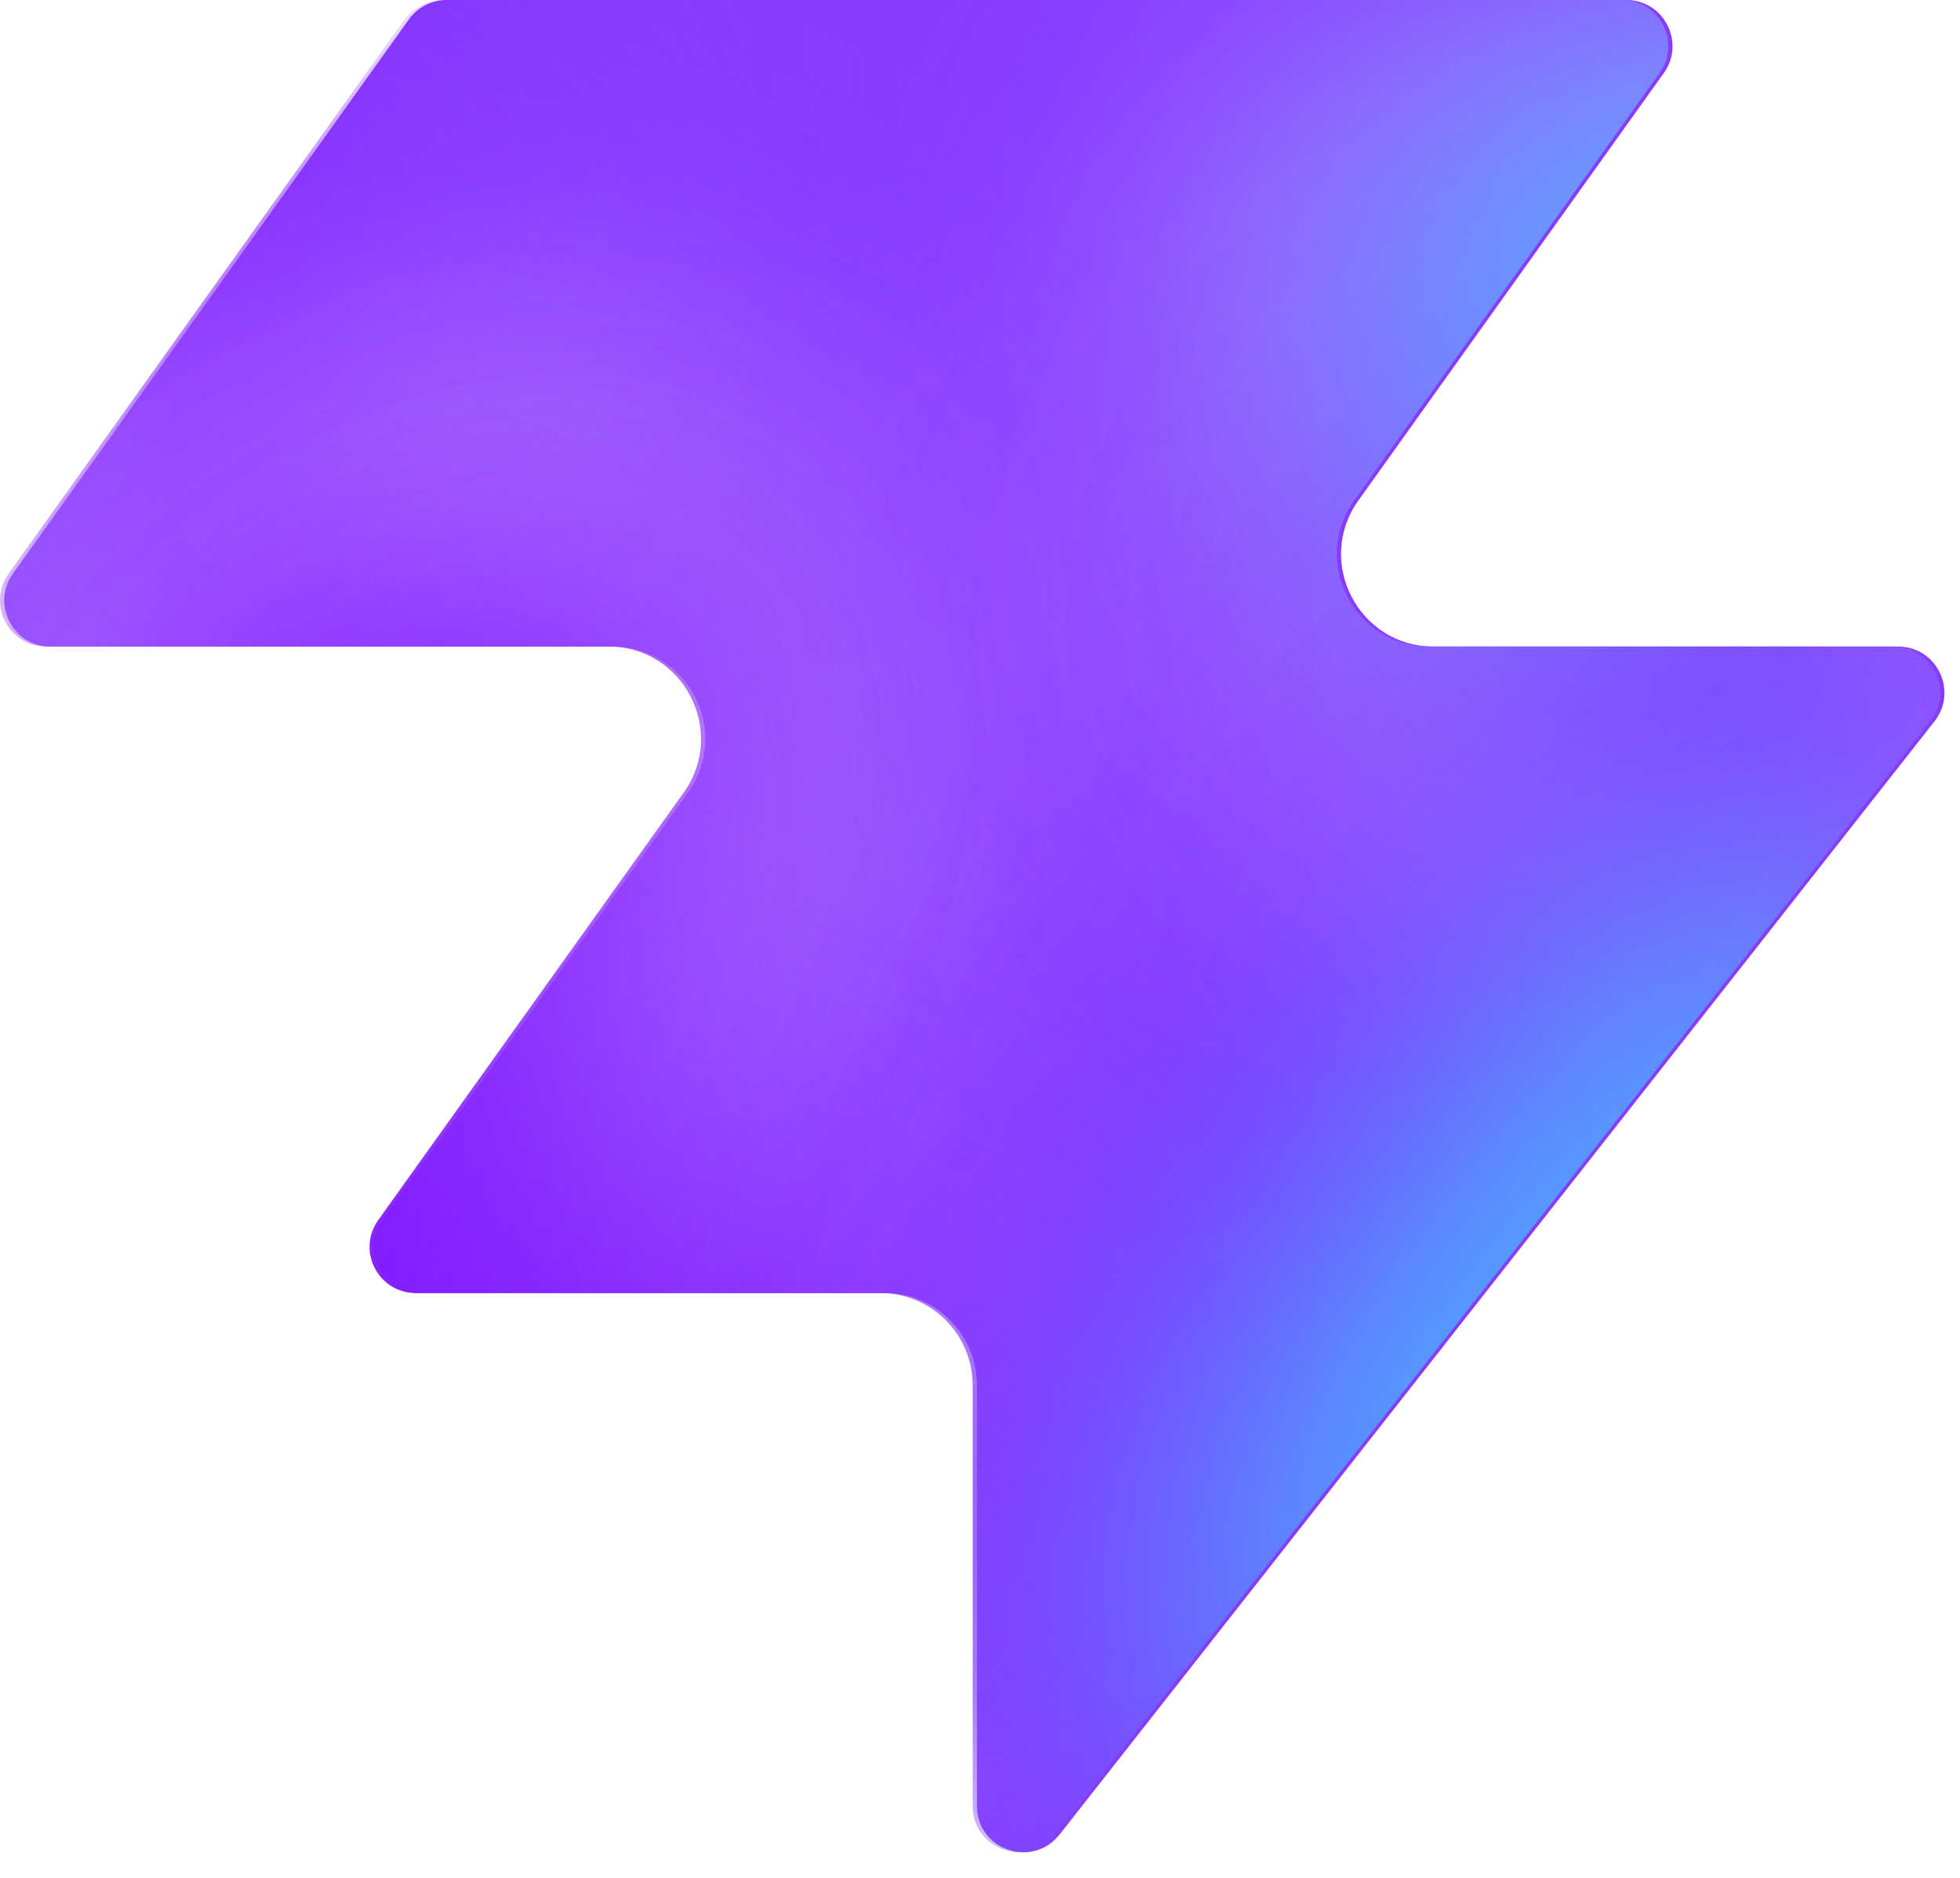
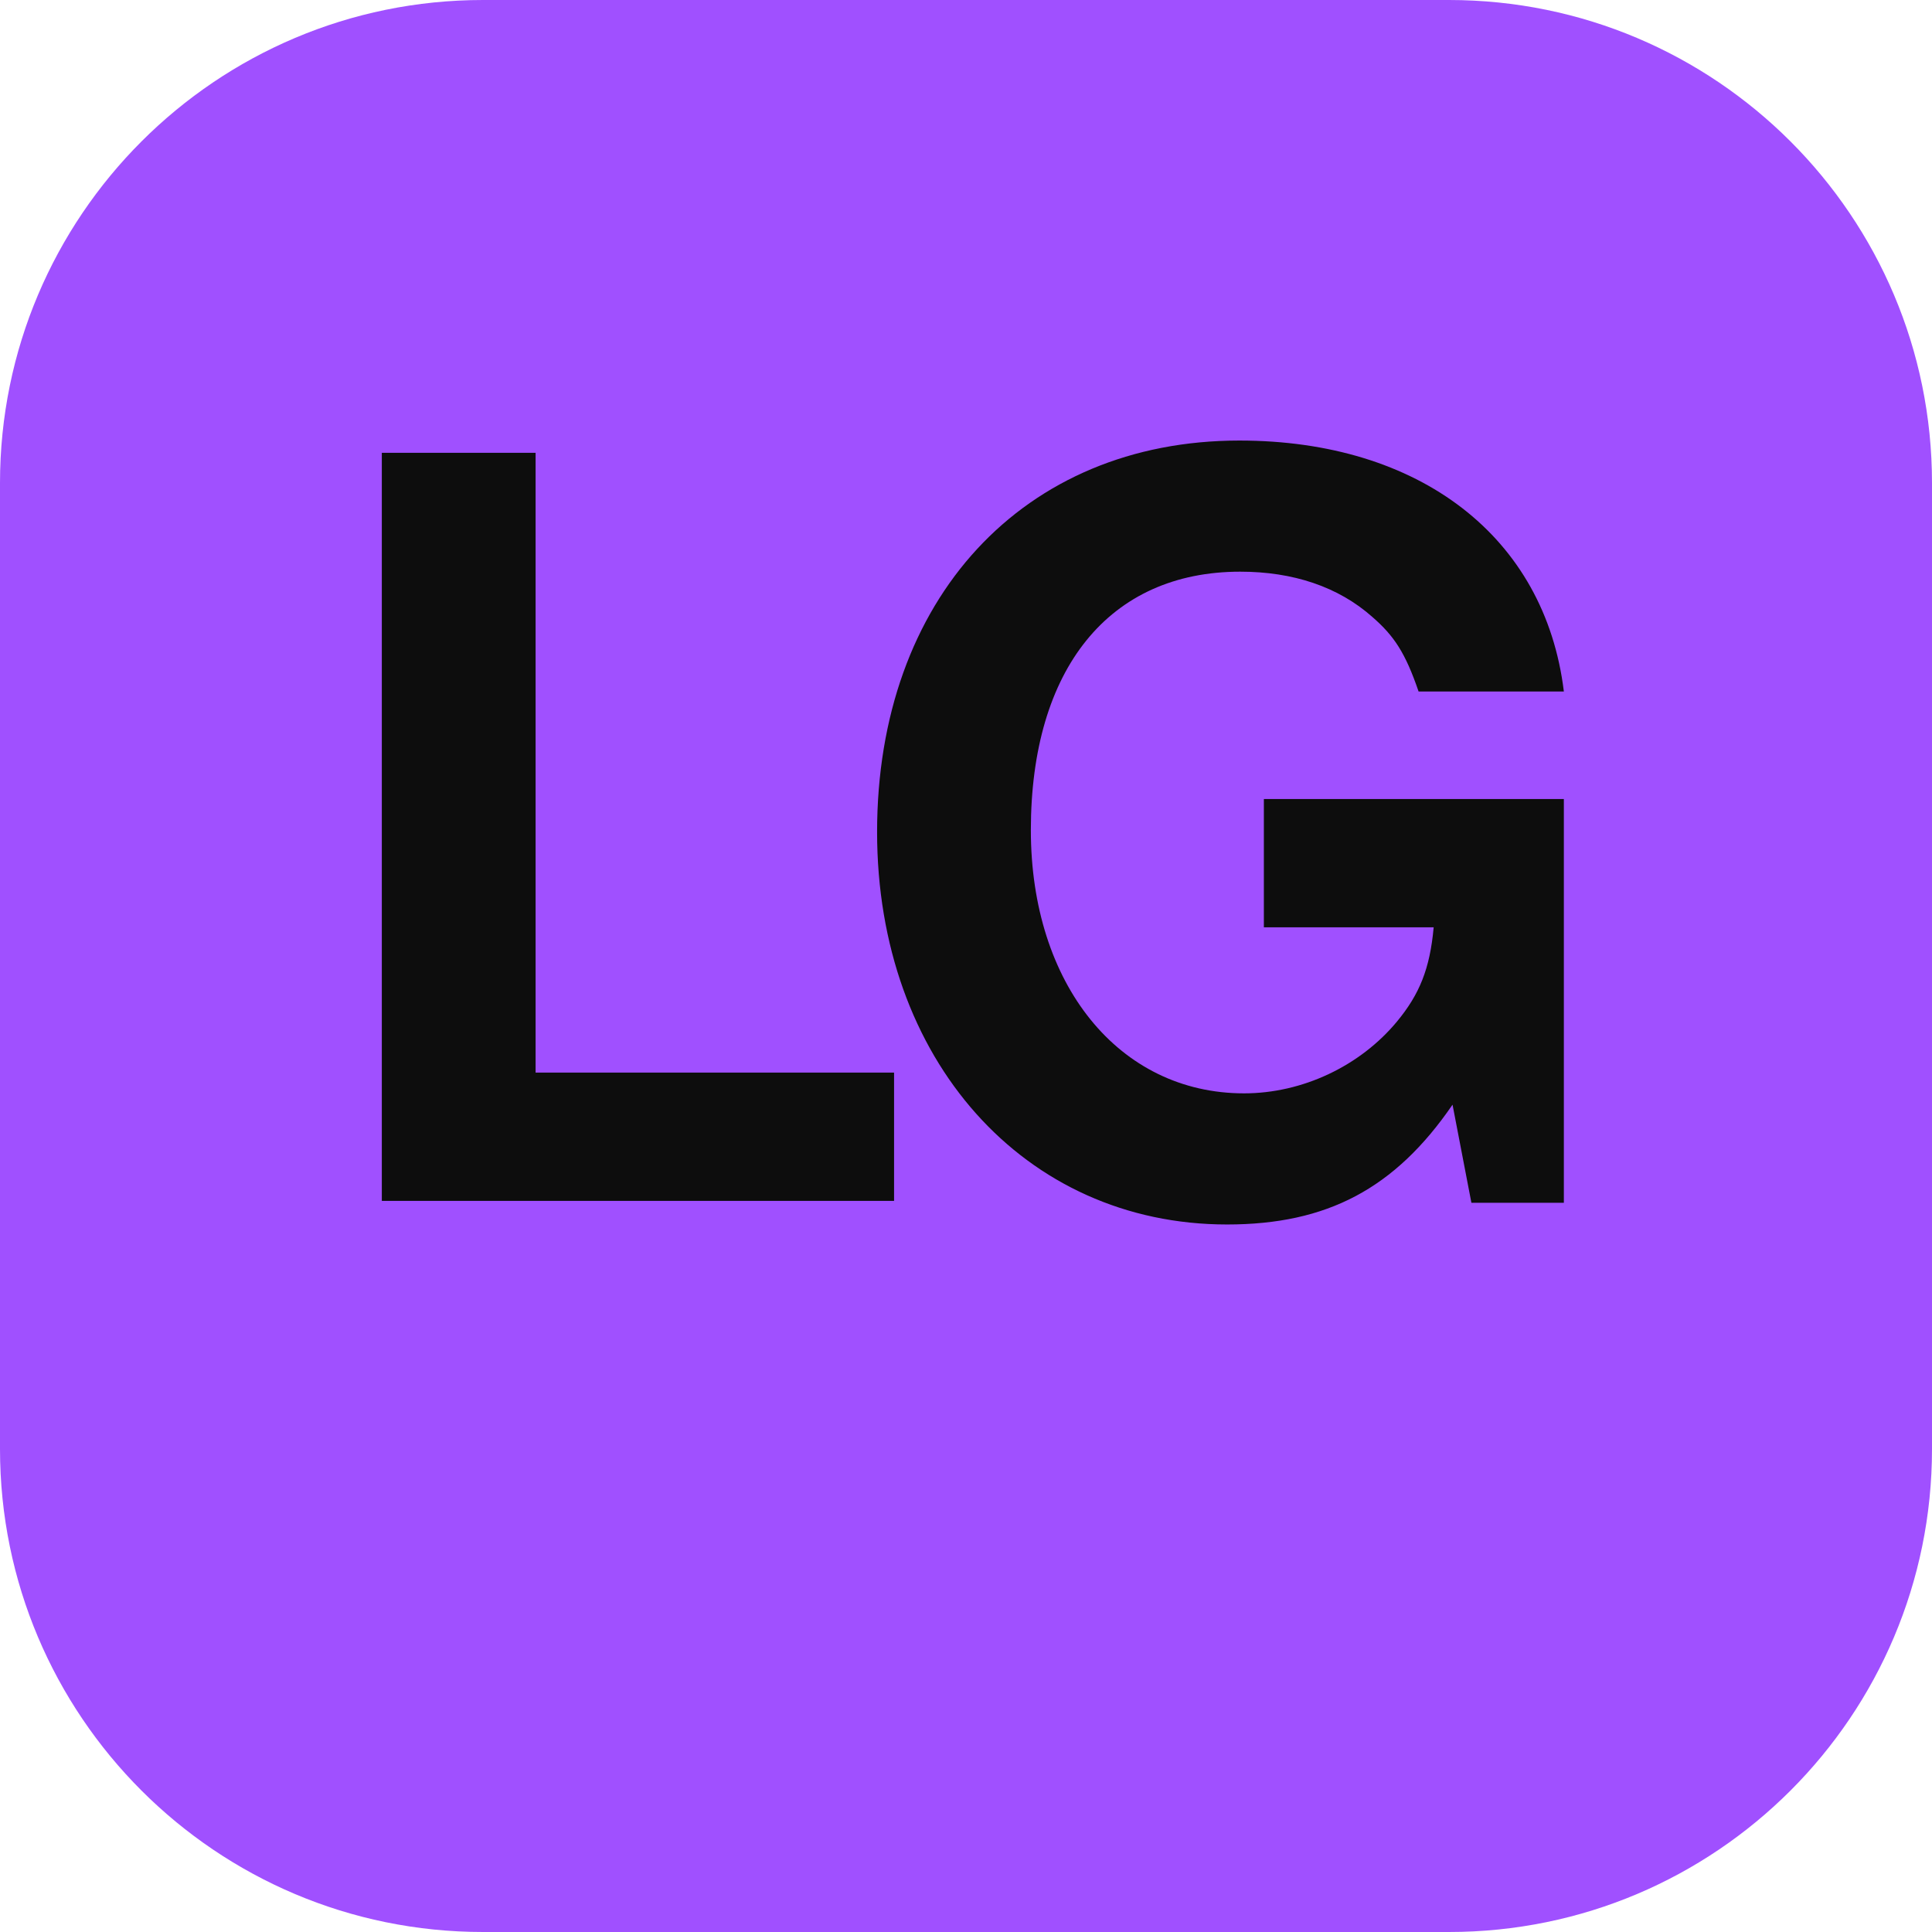
- <svg xmlns="http://www.w3.org/2000/svg" width="48" height="46" fill="none" viewBox="0 0 48 46">
-   <path fill="#863bff" d="M25.946 44.938c-.664.845-2.021.375-2.021-.698V33.937a2.26 2.26 0 0 0-2.262-2.262H10.287c-.92 0-1.456-1.04-.92-1.788l7.48-10.471c1.07-1.497 0-3.578-1.842-3.578H1.237c-.92 0-1.456-1.04-.92-1.788L10.013.474c.214-.297.556-.474.92-.474h28.894c.92 0 1.456 1.04.92 1.788l-7.48 10.471c-1.07 1.498 0 3.579 1.842 3.579h11.377c.943 0 1.473 1.088.89 1.83L25.947 44.94z" style="fill:#863bff;fill:color(display-p3 .525 .23 1);fill-opacity:1" />
-   <mask id="a" width="48" height="46" x="0" y="0" maskUnits="userSpaceOnUse" style="mask-type:alpha">
-     <path fill="#000" d="M25.842 44.938c-.664.844-2.021.375-2.021-.698V33.937a2.26 2.26 0 0 0-2.262-2.262H10.183c-.92 0-1.456-1.04-.92-1.788l7.48-10.471c1.07-1.498 0-3.579-1.842-3.579H1.133c-.92 0-1.456-1.04-.92-1.787L9.91.473c.214-.297.556-.474.92-.474h28.894c.92 0 1.456 1.04.92 1.788l-7.48 10.471c-1.07 1.498 0 3.578 1.842 3.578h11.377c.943 0 1.473 1.088.89 1.832L25.843 44.94z" style="fill:#000;fill-opacity:1" />
-   </mask>
-   <g mask="url(#a)">
-     <g filter="url(#b)">
-       <ellipse cx="5.508" cy="14.704" fill="#ede6ff" rx="5.508" ry="14.704" style="fill:#ede6ff;fill:color(display-p3 .927 .903 1);fill-opacity:1" transform="matrix(.00324 1 1 -.00324 -4.47 31.516)" />
-     </g>
-     <g filter="url(#c)">
-       <ellipse cx="10.399" cy="29.851" fill="#ede6ff" rx="10.399" ry="29.851" style="fill:#ede6ff;fill:color(display-p3 .927 .903 1);fill-opacity:1" transform="matrix(.00324 1 1 -.00324 -39.328 7.883)" />
-     </g>
-     <g filter="url(#d)">
-       <ellipse cx="5.508" cy="30.487" fill="#7e14ff" rx="5.508" ry="30.487" style="fill:#7e14ff;fill:color(display-p3 .492 .077 1);fill-opacity:1" transform="rotate(89.814 -25.913 -14.639)scale(1 -1)" />
-     </g>
-     <g filter="url(#e)">
-       <ellipse cx="5.508" cy="30.599" fill="#7e14ff" rx="5.508" ry="30.599" style="fill:#7e14ff;fill:color(display-p3 .492 .077 1);fill-opacity:1" transform="rotate(89.814 -32.644 -3.334)scale(1 -1)" />
-     </g>
-     <g filter="url(#f)">
-       <ellipse cx="5.508" cy="30.599" fill="#7e14ff" rx="5.508" ry="30.599" style="fill:#7e14ff;fill:color(display-p3 .492 .077 1);fill-opacity:1" transform="matrix(.00324 1 1 -.00324 -34.34 30.47)" />
-     </g>
-     <g filter="url(#g)">
-       <ellipse cx="14.072" cy="22.078" fill="#ede6ff" rx="14.072" ry="22.078" style="fill:#ede6ff;fill:color(display-p3 .927 .903 1);fill-opacity:1" transform="rotate(93.35 24.506 48.493)scale(-1 1)" />
-     </g>
-     <g filter="url(#h)">
-       <ellipse cx="3.47" cy="21.501" fill="#7e14ff" rx="3.47" ry="21.501" style="fill:#7e14ff;fill:color(display-p3 .492 .077 1);fill-opacity:1" transform="rotate(89.009 28.708 47.59)scale(-1 1)" />
-     </g>
-     <g filter="url(#i)">
-       <ellipse cx="3.47" cy="21.501" fill="#7e14ff" rx="3.47" ry="21.501" style="fill:#7e14ff;fill:color(display-p3 .492 .077 1);fill-opacity:1" transform="rotate(89.009 28.708 47.59)scale(-1 1)" />
-     </g>
-     <g filter="url(#j)">
-       <ellipse cx=".387" cy="8.972" fill="#7e14ff" rx="4.407" ry="29.108" style="fill:#7e14ff;fill:color(display-p3 .492 .077 1);fill-opacity:1" transform="rotate(39.51 .387 8.972)" />
-     </g>
-     <g filter="url(#k)">
-       <ellipse cx="47.523" cy="-6.092" fill="#7e14ff" rx="4.407" ry="29.108" style="fill:#7e14ff;fill:color(display-p3 .492 .077 1);fill-opacity:1" transform="rotate(37.892 47.523 -6.092)" />
-     </g>
-     <g filter="url(#l)">
-       <ellipse cx="41.412" cy="6.333" fill="#47bfff" rx="5.971" ry="9.665" style="fill:#47bfff;fill:color(display-p3 .28 .748 1);fill-opacity:1" transform="rotate(37.892 41.412 6.333)" />
-     </g>
-     <g filter="url(#m)">
-       <ellipse cx="-1.879" cy="38.332" fill="#7e14ff" rx="4.407" ry="29.108" style="fill:#7e14ff;fill:color(display-p3 .492 .077 1);fill-opacity:1" transform="rotate(37.892 -1.88 38.332)" />
-     </g>
-     <g filter="url(#n)">
-       <ellipse cx="-1.879" cy="38.332" fill="#7e14ff" rx="4.407" ry="29.108" style="fill:#7e14ff;fill:color(display-p3 .492 .077 1);fill-opacity:1" transform="rotate(37.892 -1.88 38.332)" />
-     </g>
-     <g filter="url(#o)">
-       <ellipse cx="35.651" cy="29.907" fill="#7e14ff" rx="4.407" ry="29.108" style="fill:#7e14ff;fill:color(display-p3 .492 .077 1);fill-opacity:1" transform="rotate(37.892 35.651 29.907)" />
-     </g>
-     <g filter="url(#p)">
-       <ellipse cx="38.418" cy="32.4" fill="#47bfff" rx="5.971" ry="15.297" style="fill:#47bfff;fill:color(display-p3 .28 .748 1);fill-opacity:1" transform="rotate(37.892 38.418 32.4)" />
-     </g>
-   </g>
-   <defs>
-     <filter id="b" width="60.045" height="41.654" x="-19.77" y="16.149" color-interpolation-filters="sRGB" filterUnits="userSpaceOnUse">
-       <feFlood flood-opacity="0" result="BackgroundImageFix" />
-       <feBlend in="SourceGraphic" in2="BackgroundImageFix" result="shape" />
-       <feGaussianBlur result="effect1_foregroundBlur_2002_17158" stdDeviation="7.659" />
-     </filter>
-     <filter id="c" width="90.34" height="51.437" x="-54.613" y="-7.533" color-interpolation-filters="sRGB" filterUnits="userSpaceOnUse">
-       <feFlood flood-opacity="0" result="BackgroundImageFix" />
-       <feBlend in="SourceGraphic" in2="BackgroundImageFix" result="shape" />
-       <feGaussianBlur result="effect1_foregroundBlur_2002_17158" stdDeviation="7.659" />
-     </filter>
-     <filter id="d" width="79.355" height="29.4" x="-49.64" y="2.03" color-interpolation-filters="sRGB" filterUnits="userSpaceOnUse">
-       <feFlood flood-opacity="0" result="BackgroundImageFix" />
-       <feBlend in="SourceGraphic" in2="BackgroundImageFix" result="shape" />
-       <feGaussianBlur result="effect1_foregroundBlur_2002_17158" stdDeviation="4.596" />
-     </filter>
-     <filter id="e" width="79.579" height="29.4" x="-45.045" y="20.029" color-interpolation-filters="sRGB" filterUnits="userSpaceOnUse">
-       <feFlood flood-opacity="0" result="BackgroundImageFix" />
-       <feBlend in="SourceGraphic" in2="BackgroundImageFix" result="shape" />
-       <feGaussianBlur result="effect1_foregroundBlur_2002_17158" stdDeviation="4.596" />
-     </filter>
-     <filter id="f" width="79.579" height="29.4" x="-43.513" y="21.178" color-interpolation-filters="sRGB" filterUnits="userSpaceOnUse">
-       <feFlood flood-opacity="0" result="BackgroundImageFix" />
-       <feBlend in="SourceGraphic" in2="BackgroundImageFix" result="shape" />
-       <feGaussianBlur result="effect1_foregroundBlur_2002_17158" stdDeviation="4.596" />
-     </filter>
-     <filter id="g" width="74.749" height="58.852" x="15.756" y="-17.901" color-interpolation-filters="sRGB" filterUnits="userSpaceOnUse">
-       <feFlood flood-opacity="0" result="BackgroundImageFix" />
-       <feBlend in="SourceGraphic" in2="BackgroundImageFix" result="shape" />
-       <feGaussianBlur result="effect1_foregroundBlur_2002_17158" stdDeviation="7.659" />
-     </filter>
-     <filter id="h" width="61.377" height="25.362" x="23.548" y="2.284" color-interpolation-filters="sRGB" filterUnits="userSpaceOnUse">
-       <feFlood flood-opacity="0" result="BackgroundImageFix" />
-       <feBlend in="SourceGraphic" in2="BackgroundImageFix" result="shape" />
-       <feGaussianBlur result="effect1_foregroundBlur_2002_17158" stdDeviation="4.596" />
-     </filter>
-     <filter id="i" width="61.377" height="25.362" x="23.548" y="2.284" color-interpolation-filters="sRGB" filterUnits="userSpaceOnUse">
-       <feFlood flood-opacity="0" result="BackgroundImageFix" />
-       <feBlend in="SourceGraphic" in2="BackgroundImageFix" result="shape" />
-       <feGaussianBlur result="effect1_foregroundBlur_2002_17158" stdDeviation="4.596" />
-     </filter>
-     <filter id="j" width="56.045" height="63.649" x="-27.636" y="-22.853" color-interpolation-filters="sRGB" filterUnits="userSpaceOnUse">
-       <feFlood flood-opacity="0" result="BackgroundImageFix" />
-       <feBlend in="SourceGraphic" in2="BackgroundImageFix" result="shape" />
-       <feGaussianBlur result="effect1_foregroundBlur_2002_17158" stdDeviation="4.596" />
-     </filter>
-     <filter id="k" width="54.814" height="64.646" x="20.116" y="-38.415" color-interpolation-filters="sRGB" filterUnits="userSpaceOnUse">
-       <feFlood flood-opacity="0" result="BackgroundImageFix" />
-       <feBlend in="SourceGraphic" in2="BackgroundImageFix" result="shape" />
-       <feGaussianBlur result="effect1_foregroundBlur_2002_17158" stdDeviation="4.596" />
-     </filter>
-     <filter id="l" width="33.541" height="35.313" x="24.641" y="-11.323" color-interpolation-filters="sRGB" filterUnits="userSpaceOnUse">
-       <feFlood flood-opacity="0" result="BackgroundImageFix" />
-       <feBlend in="SourceGraphic" in2="BackgroundImageFix" result="shape" />
-       <feGaussianBlur result="effect1_foregroundBlur_2002_17158" stdDeviation="4.596" />
-     </filter>
-     <filter id="m" width="54.814" height="64.646" x="-29.286" y="6.009" color-interpolation-filters="sRGB" filterUnits="userSpaceOnUse">
-       <feFlood flood-opacity="0" result="BackgroundImageFix" />
-       <feBlend in="SourceGraphic" in2="BackgroundImageFix" result="shape" />
-       <feGaussianBlur result="effect1_foregroundBlur_2002_17158" stdDeviation="4.596" />
-     </filter>
-     <filter id="n" width="54.814" height="64.646" x="-29.286" y="6.009" color-interpolation-filters="sRGB" filterUnits="userSpaceOnUse">
-       <feFlood flood-opacity="0" result="BackgroundImageFix" />
-       <feBlend in="SourceGraphic" in2="BackgroundImageFix" result="shape" />
-       <feGaussianBlur result="effect1_foregroundBlur_2002_17158" stdDeviation="4.596" />
-     </filter>
-     <filter id="o" width="54.814" height="64.646" x="8.244" y="-2.416" color-interpolation-filters="sRGB" filterUnits="userSpaceOnUse">
-       <feFlood flood-opacity="0" result="BackgroundImageFix" />
-       <feBlend in="SourceGraphic" in2="BackgroundImageFix" result="shape" />
-       <feGaussianBlur result="effect1_foregroundBlur_2002_17158" stdDeviation="4.596" />
-     </filter>
-     <filter id="p" width="39.409" height="43.623" x="18.713" y="10.588" color-interpolation-filters="sRGB" filterUnits="userSpaceOnUse">
-       <feFlood flood-opacity="0" result="BackgroundImageFix" />
-       <feBlend in="SourceGraphic" in2="BackgroundImageFix" result="shape" />
-       <feGaussianBlur result="effect1_foregroundBlur_2002_17158" stdDeviation="4.596" />
-     </filter>
-   </defs>
+ <svg xmlns="http://www.w3.org/2000/svg" viewBox="0 0 32 32">
+   <rect width="32" height="32" rx="8" fill="#A050FF" />
+   <text x="16" y="16" fill="#0d0d0d" font-family="Archivo, 'Arial Black', Helvetica, sans-serif" font-weight="900" font-size="17" letter-spacing="-1" text-anchor="middle" dominant-baseline="central">LG</text>
</svg>
